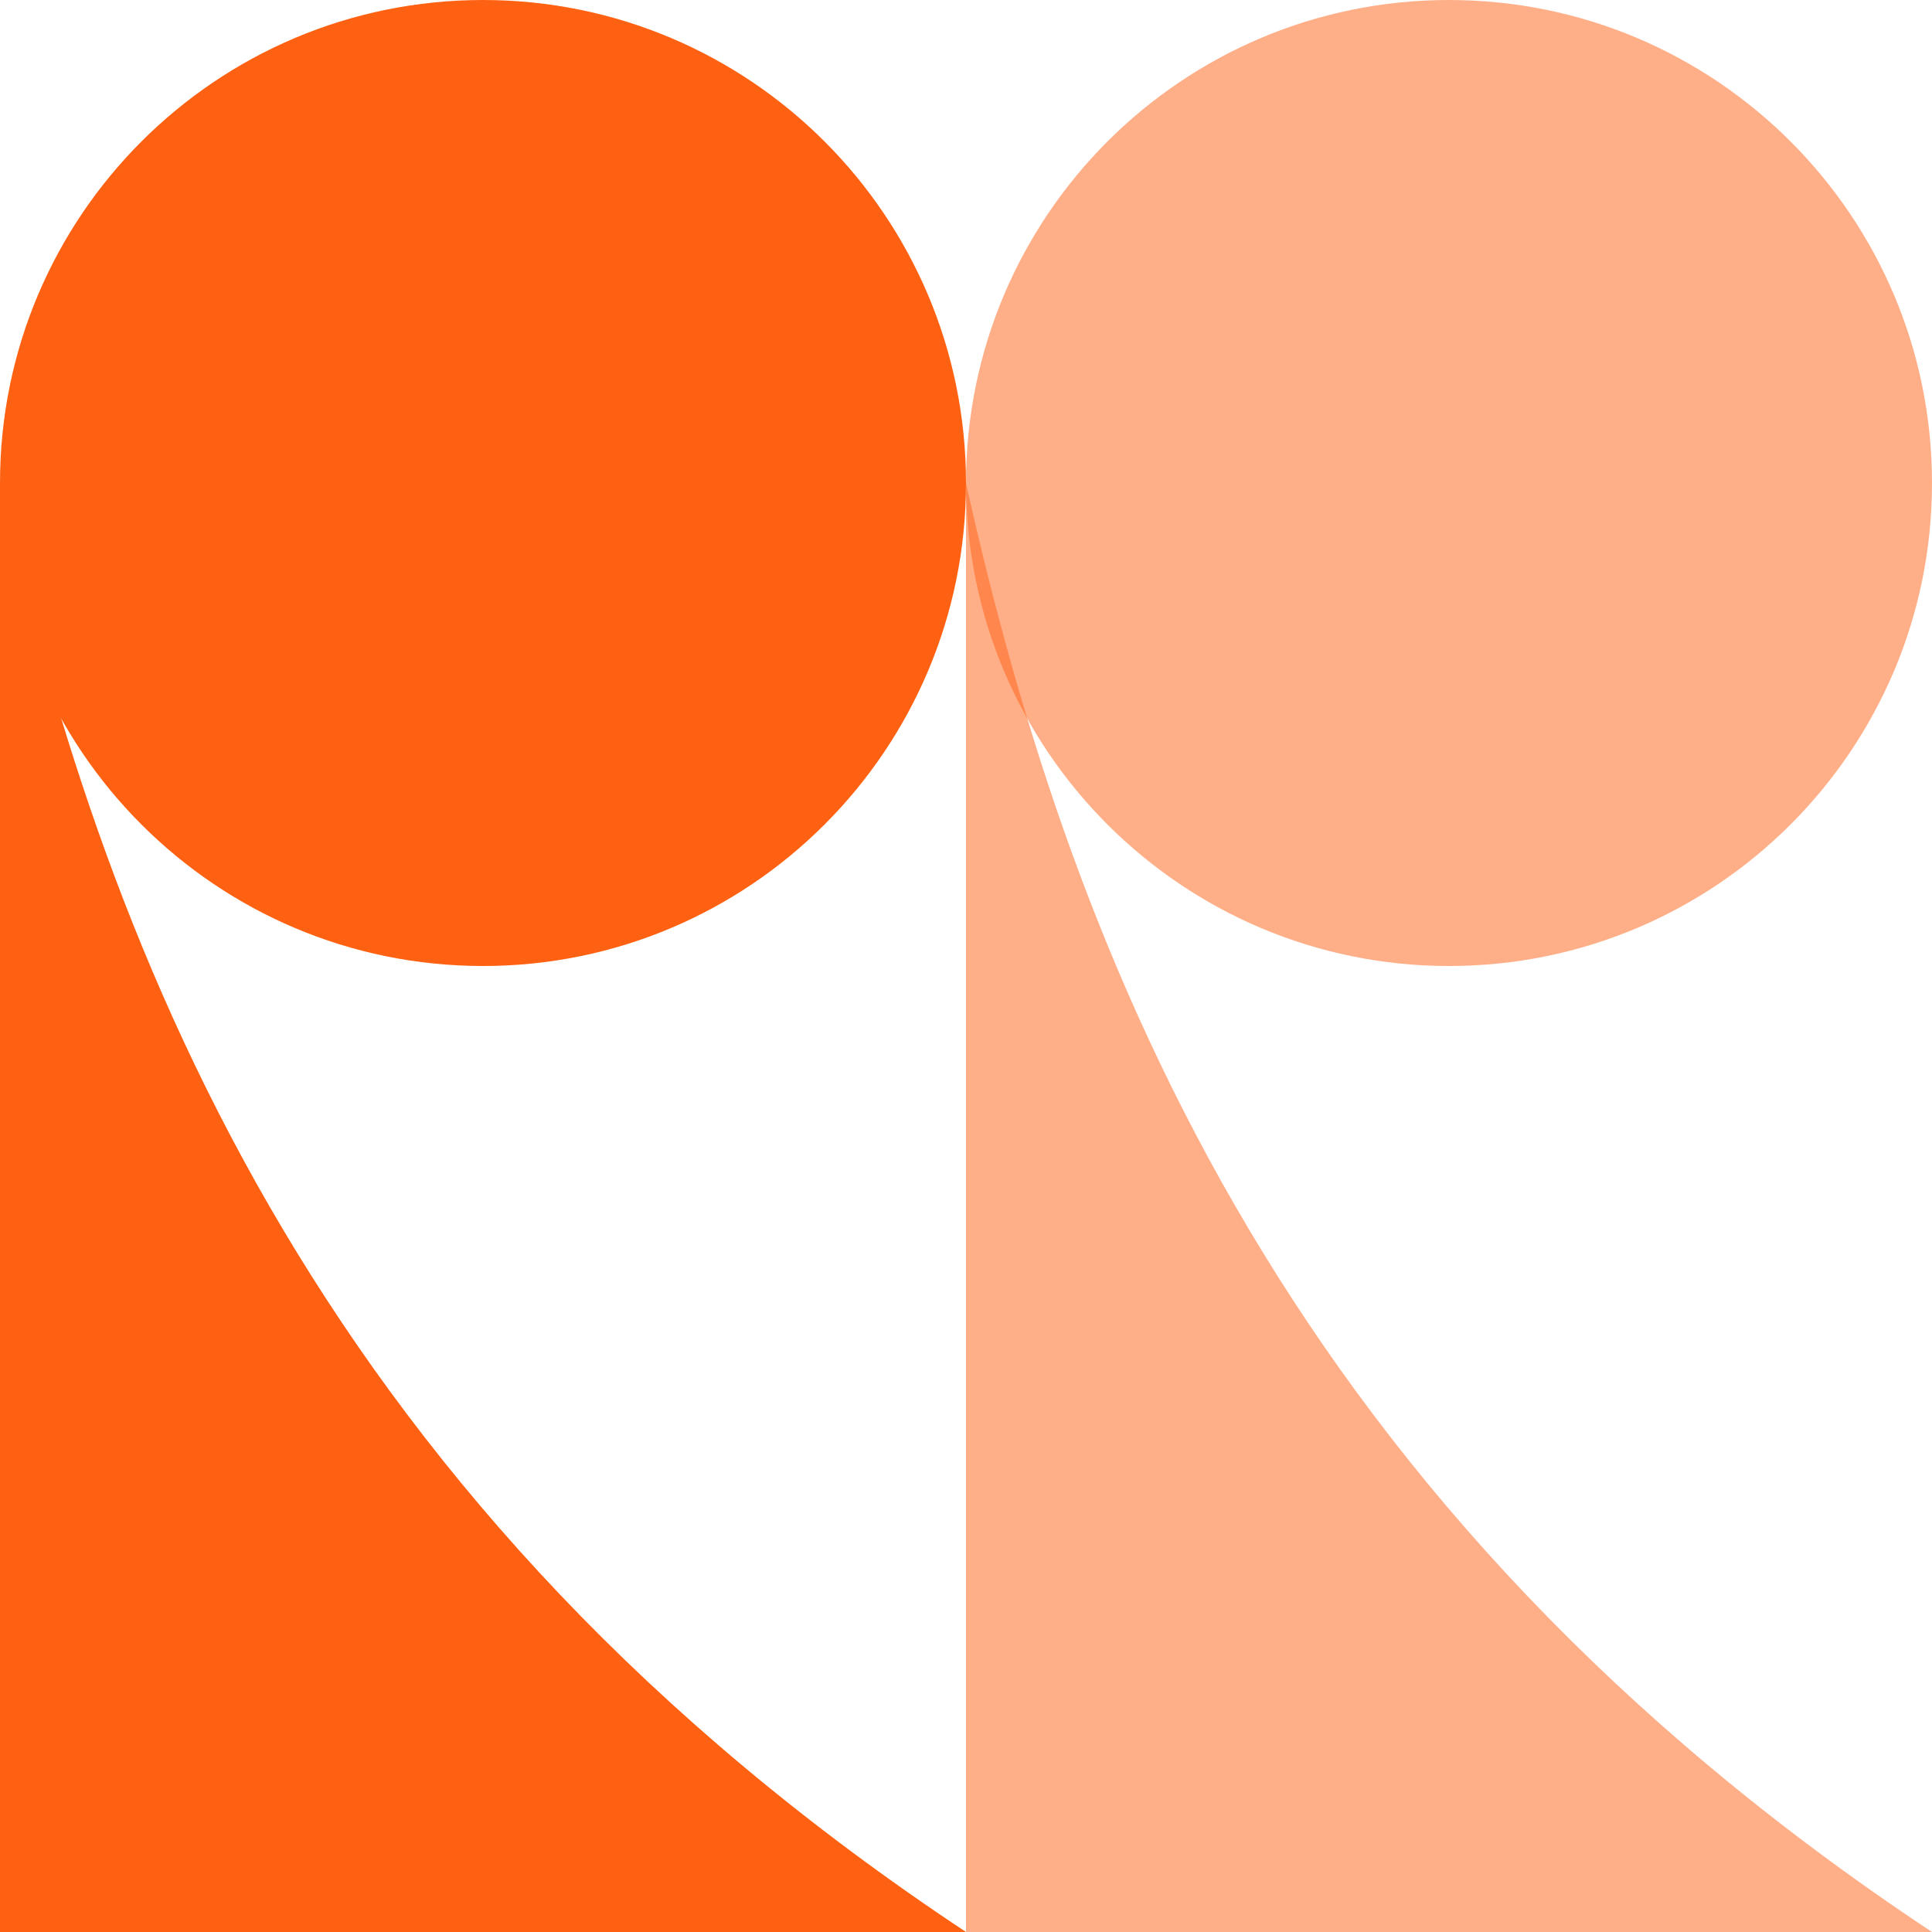
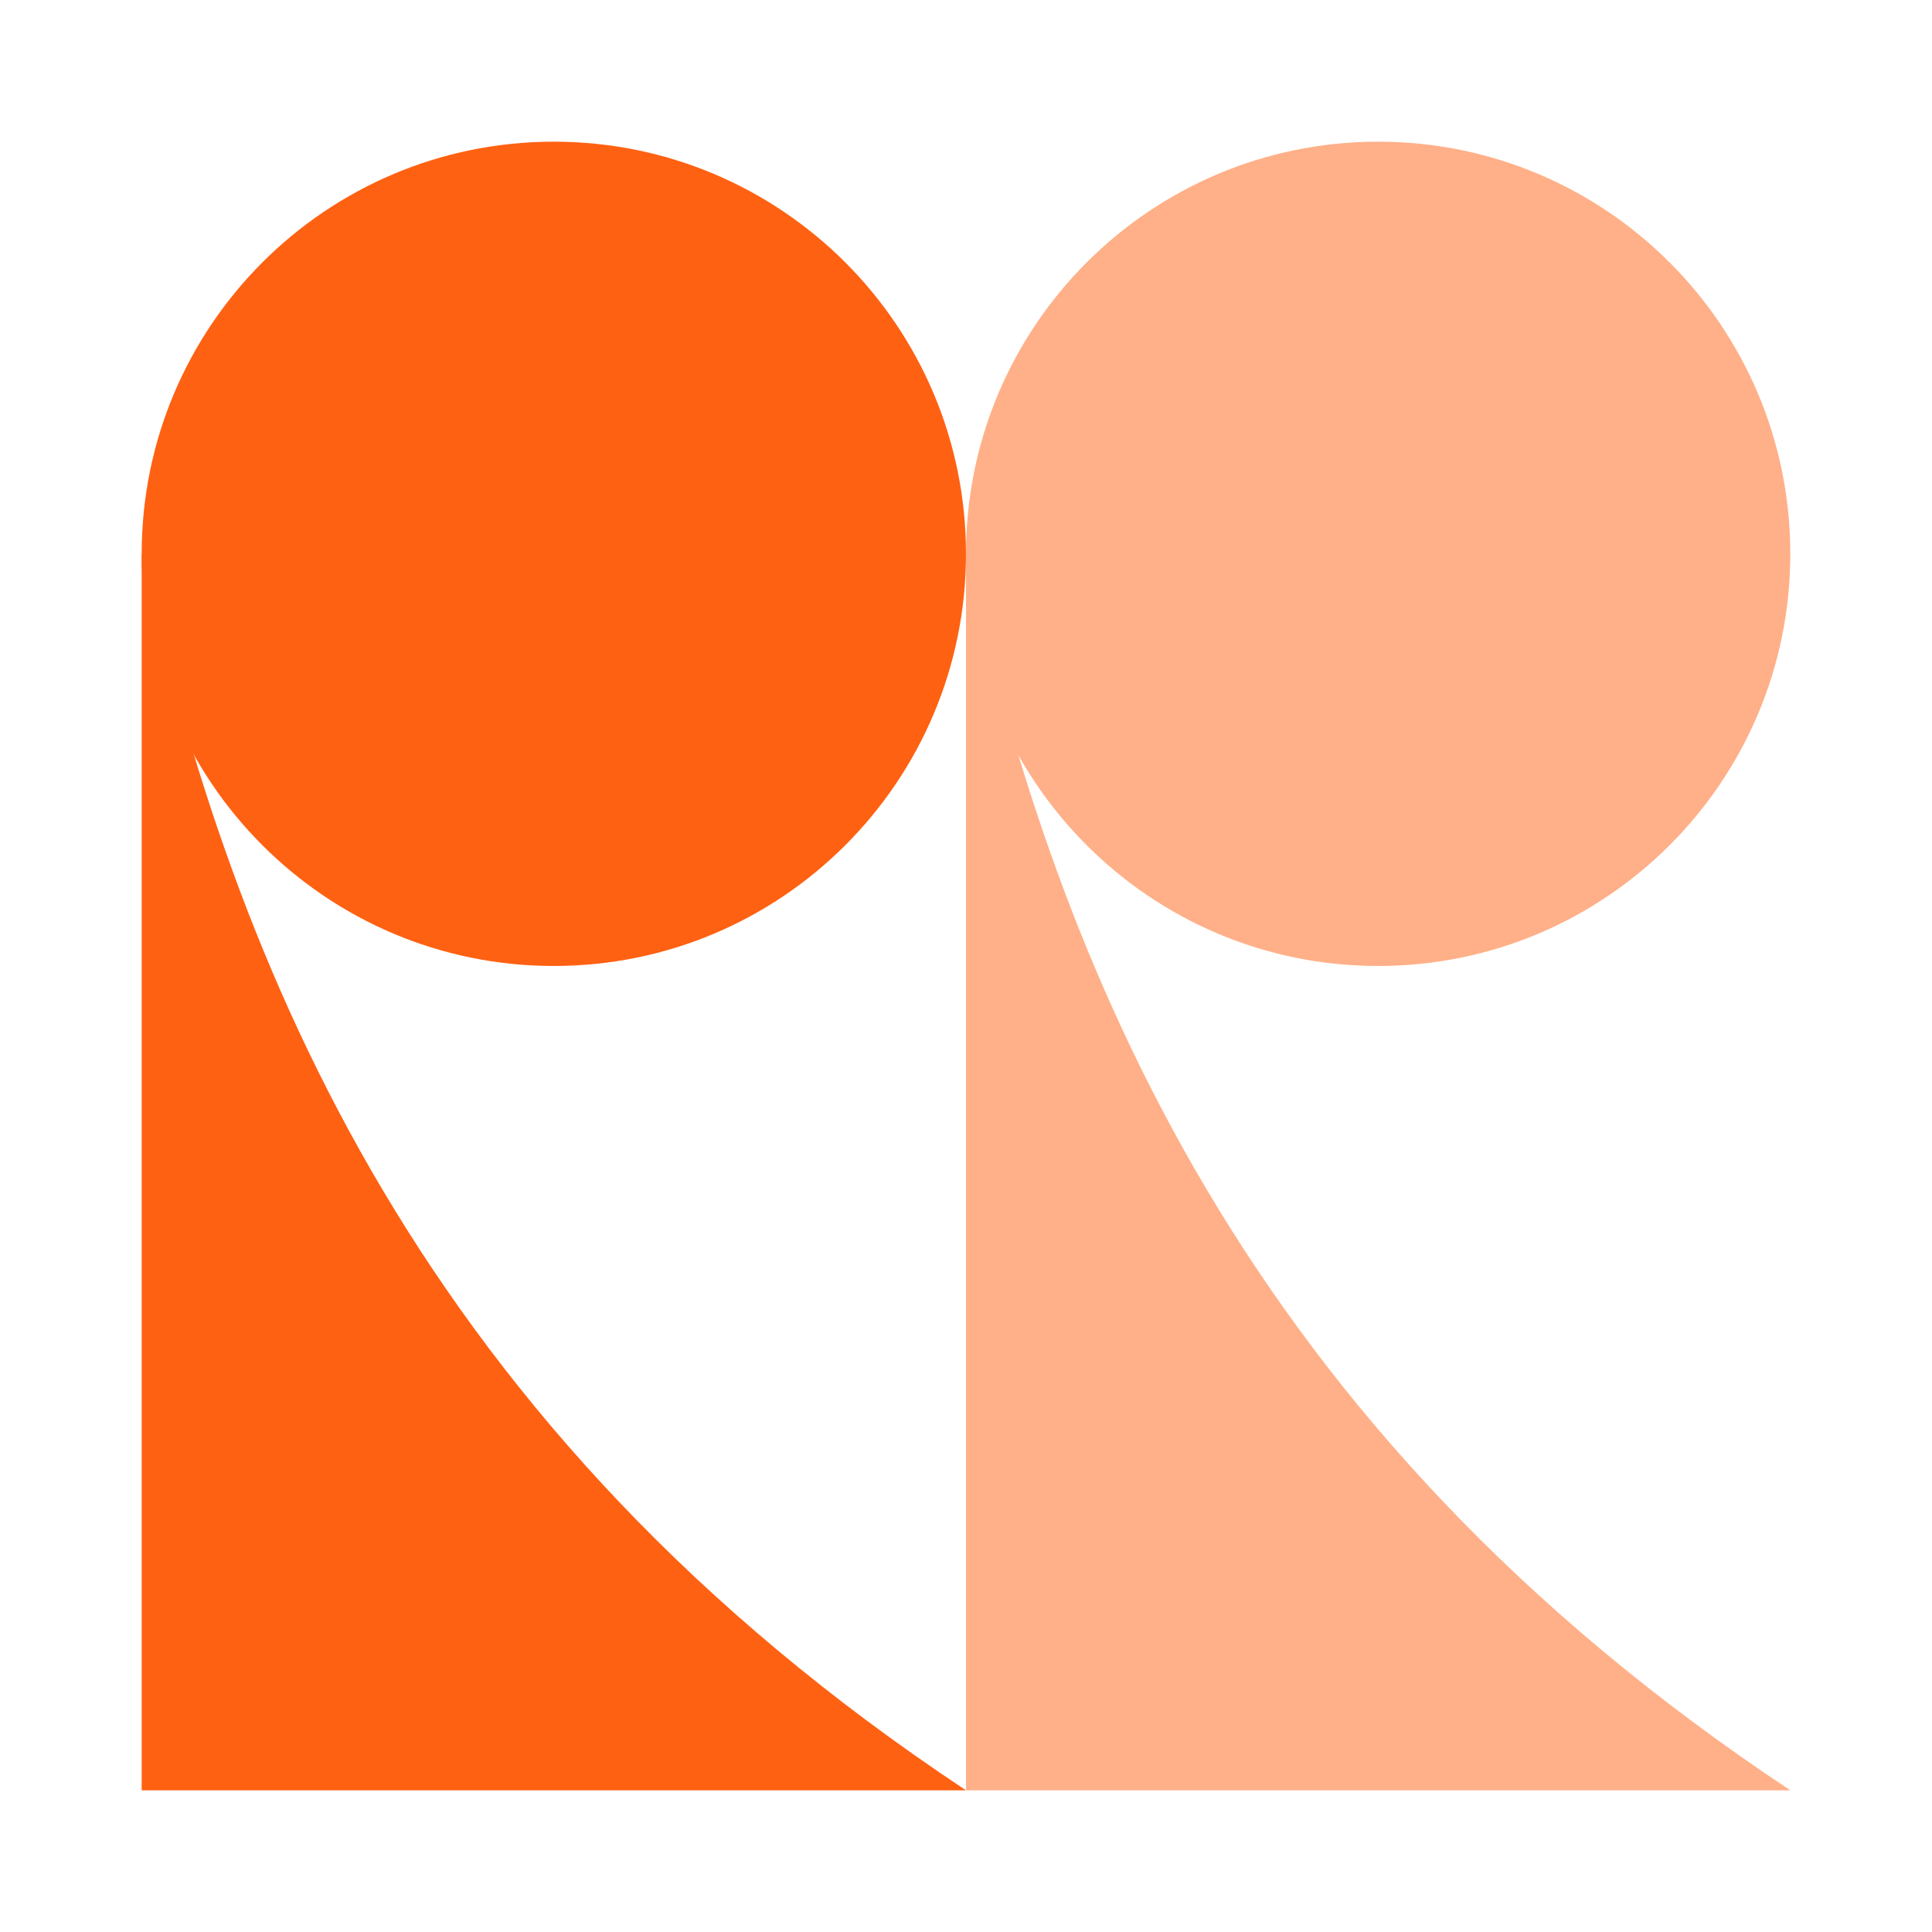
- <svg xmlns="http://www.w3.org/2000/svg" height="64" viewBox="0 0 64 64" width="64">
-   <g fill="#ff6112" fill-rule="evenodd">
-     <circle cx="16" cy="16" r="16" />
-     <path d="m32 16v48c-21.333 0-32 0-32 0 21.224-14.062 28.444-32 32-48z" transform="matrix(-1 0 0 1 32 0)" />
-     <g fill-opacity=".5" transform="translate(32)">
-       <circle cx="16" cy="16" r="16" />
-       <path d="m32 16v48c-21.333 0-32 0-32 0 21.224-14.062 28.444-32 32-48z" transform="matrix(-1 0 0 1 32 0)" />
+ <svg xmlns="http://www.w3.org/2000/svg" width="64px" height="64px" viewBox="0 0 64 64" version="1.1">
+   <g id="Page-1" stroke="none" stroke-width="1" fill="none" fill-rule="evenodd">
+     <g id="favicon">
+       <rect id="Rectangle" fill-opacity="0" fill="#17292E" x="0" y="0" width="64" height="64" />
+       <g transform="translate(4.693333, 4.693333)" id="350_red-copy">
+         <g id="l" fill="#FF6112">
+           <circle id="Oval-Copy-7" cx="13.653" cy="13.653" r="13.653" />
+           <path d="M27.307,13.653 C27.307,18.757 27.307,32.41 27.307,54.613 C9.102,54.613 0,54.613 0,54.613 C18.111,42.613 24.273,27.307 27.307,13.653 Z" id="Rectangle-Copy-17" transform="translate(13.65333, 34.13333) scale(-1, 1) translate(-13.65333, -34.13333) " />
+         </g>
+         <g id="r" transform="translate(27.30667, 0)" fill="#FFB088">
+           <circle id="Oval-Copy-7" cx="13.653" cy="13.653" r="13.653" />
+           <path d="M27.307,13.653 C27.307,18.757 27.307,32.41 27.307,54.613 C9.102,54.613 0,54.613 0,54.613 C18.111,42.613 24.273,27.307 27.307,13.653 Z" id="Rectangle-Copy-17" transform="translate(13.65333, 34.13333) scale(-1, 1) translate(-13.65333, -34.13333) " />
+         </g>
+       </g>
    </g>
  </g>
</svg>
